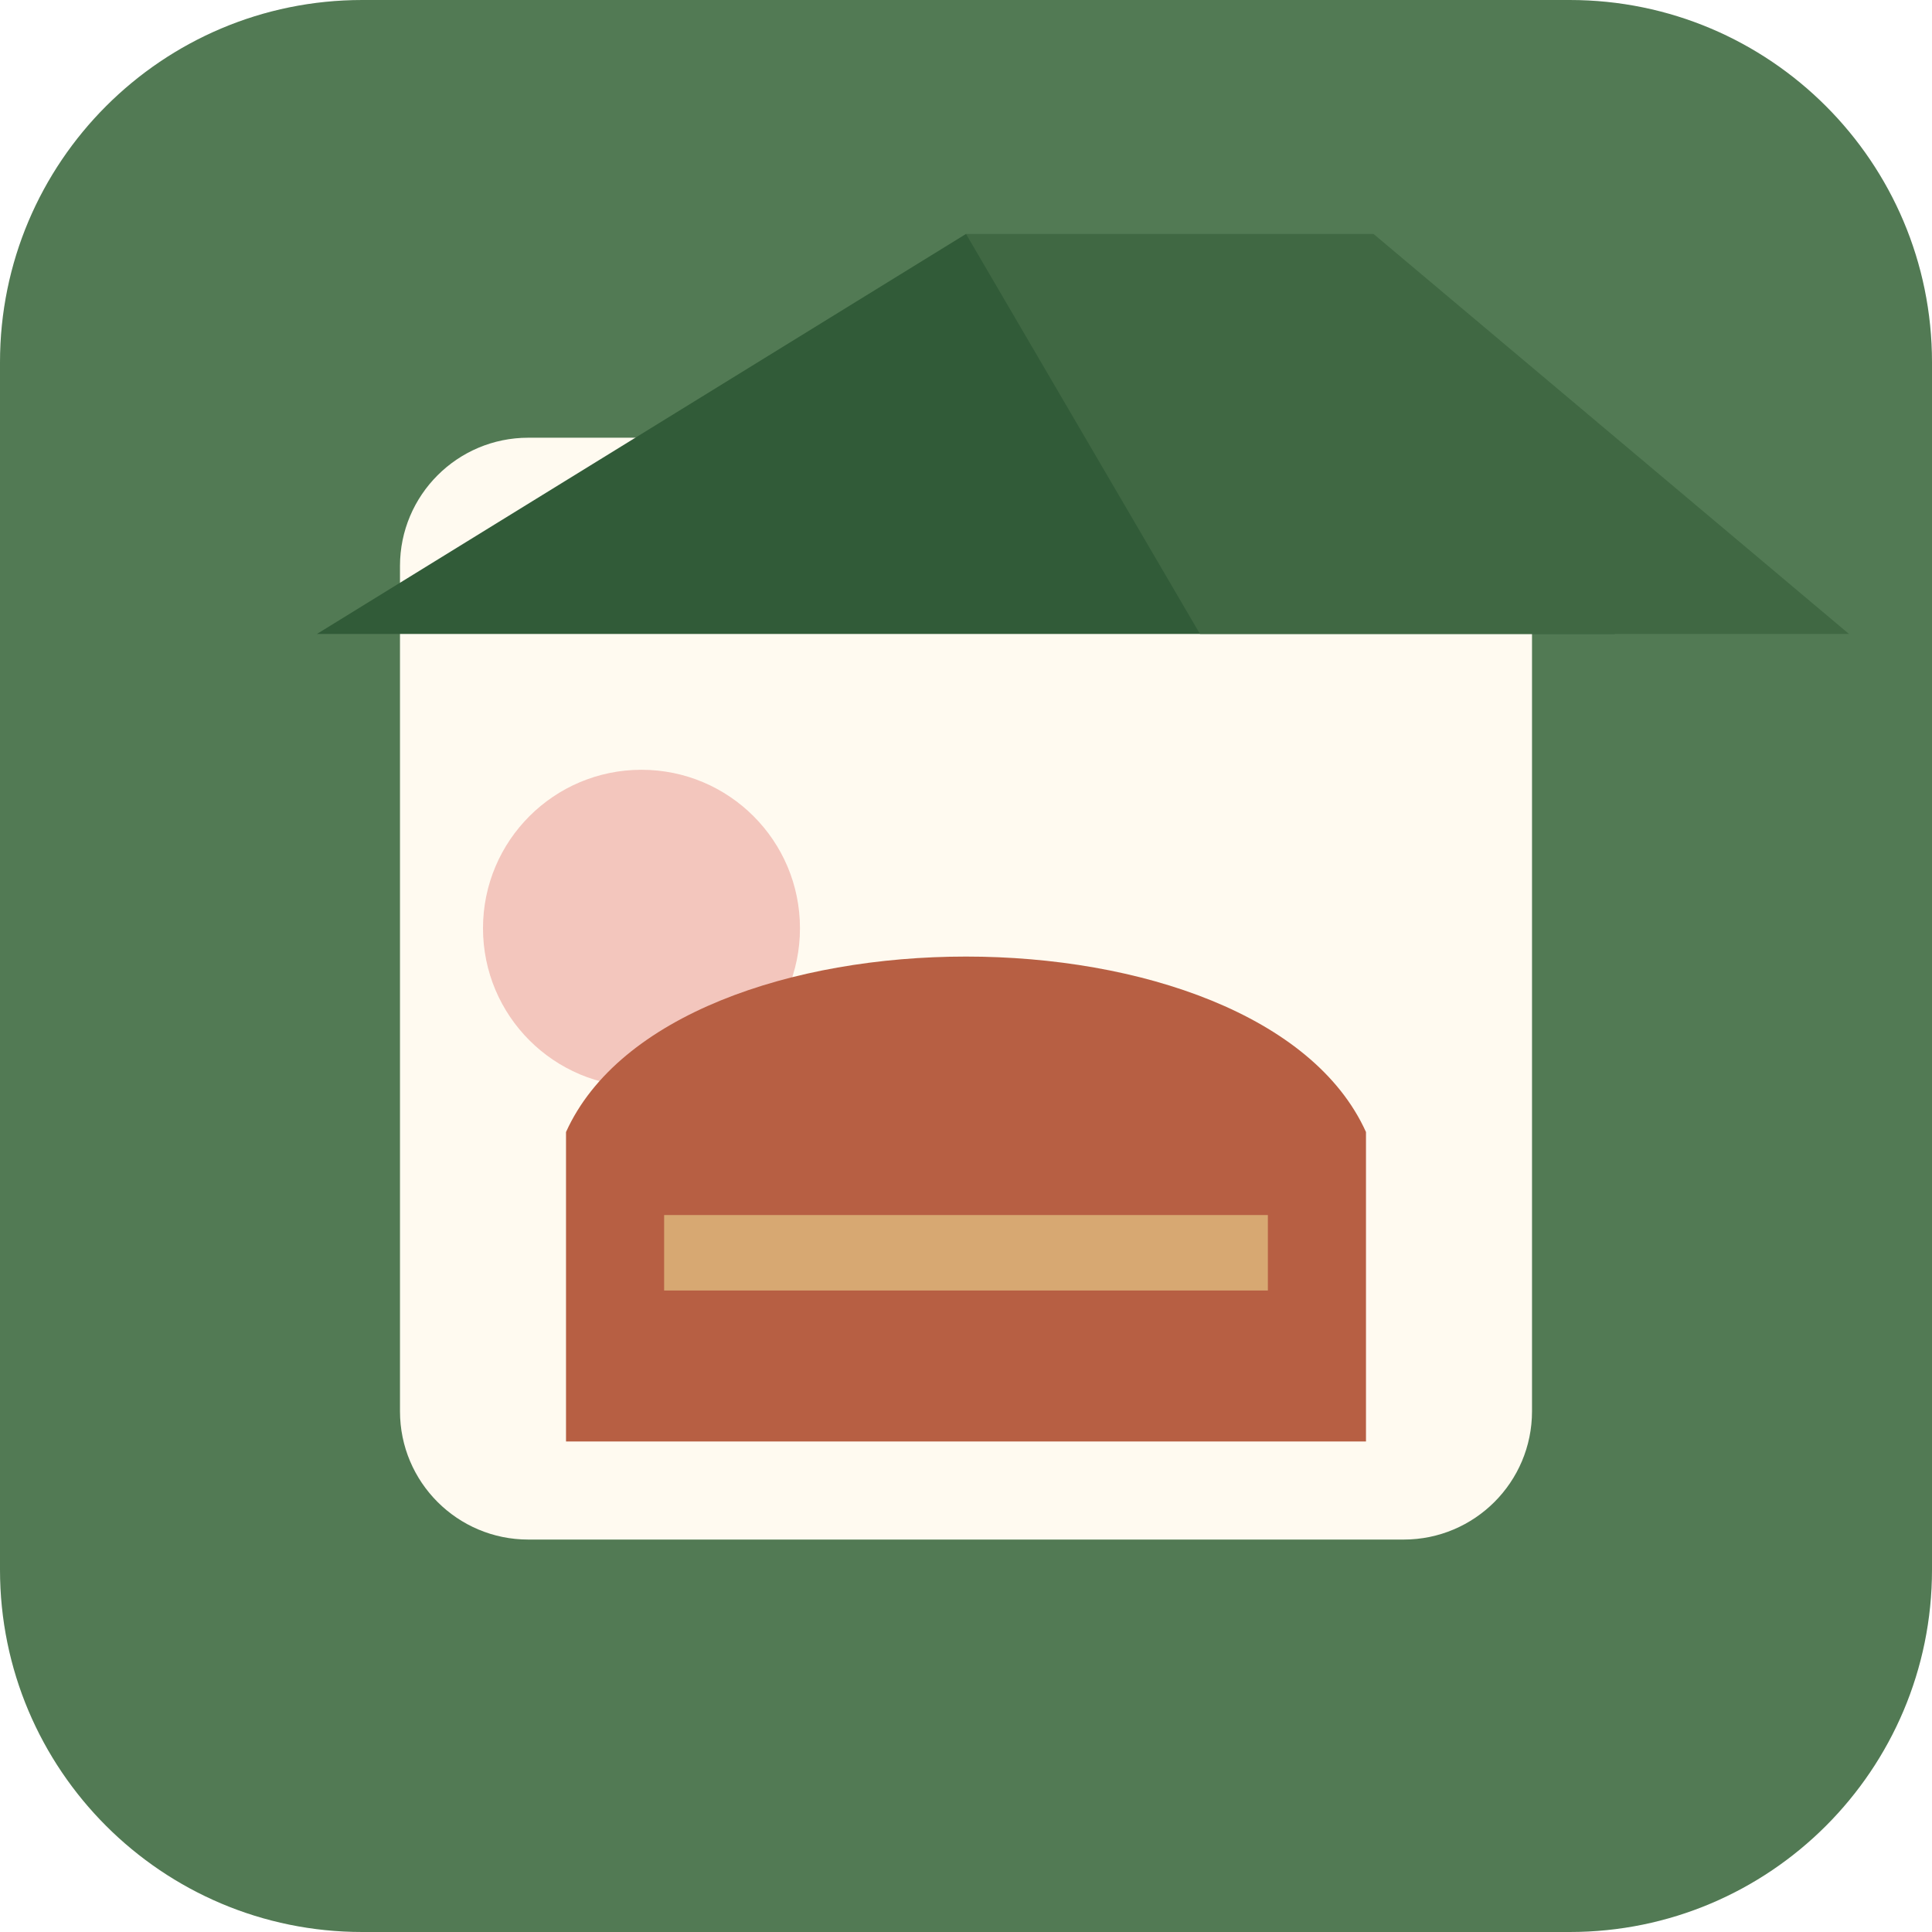
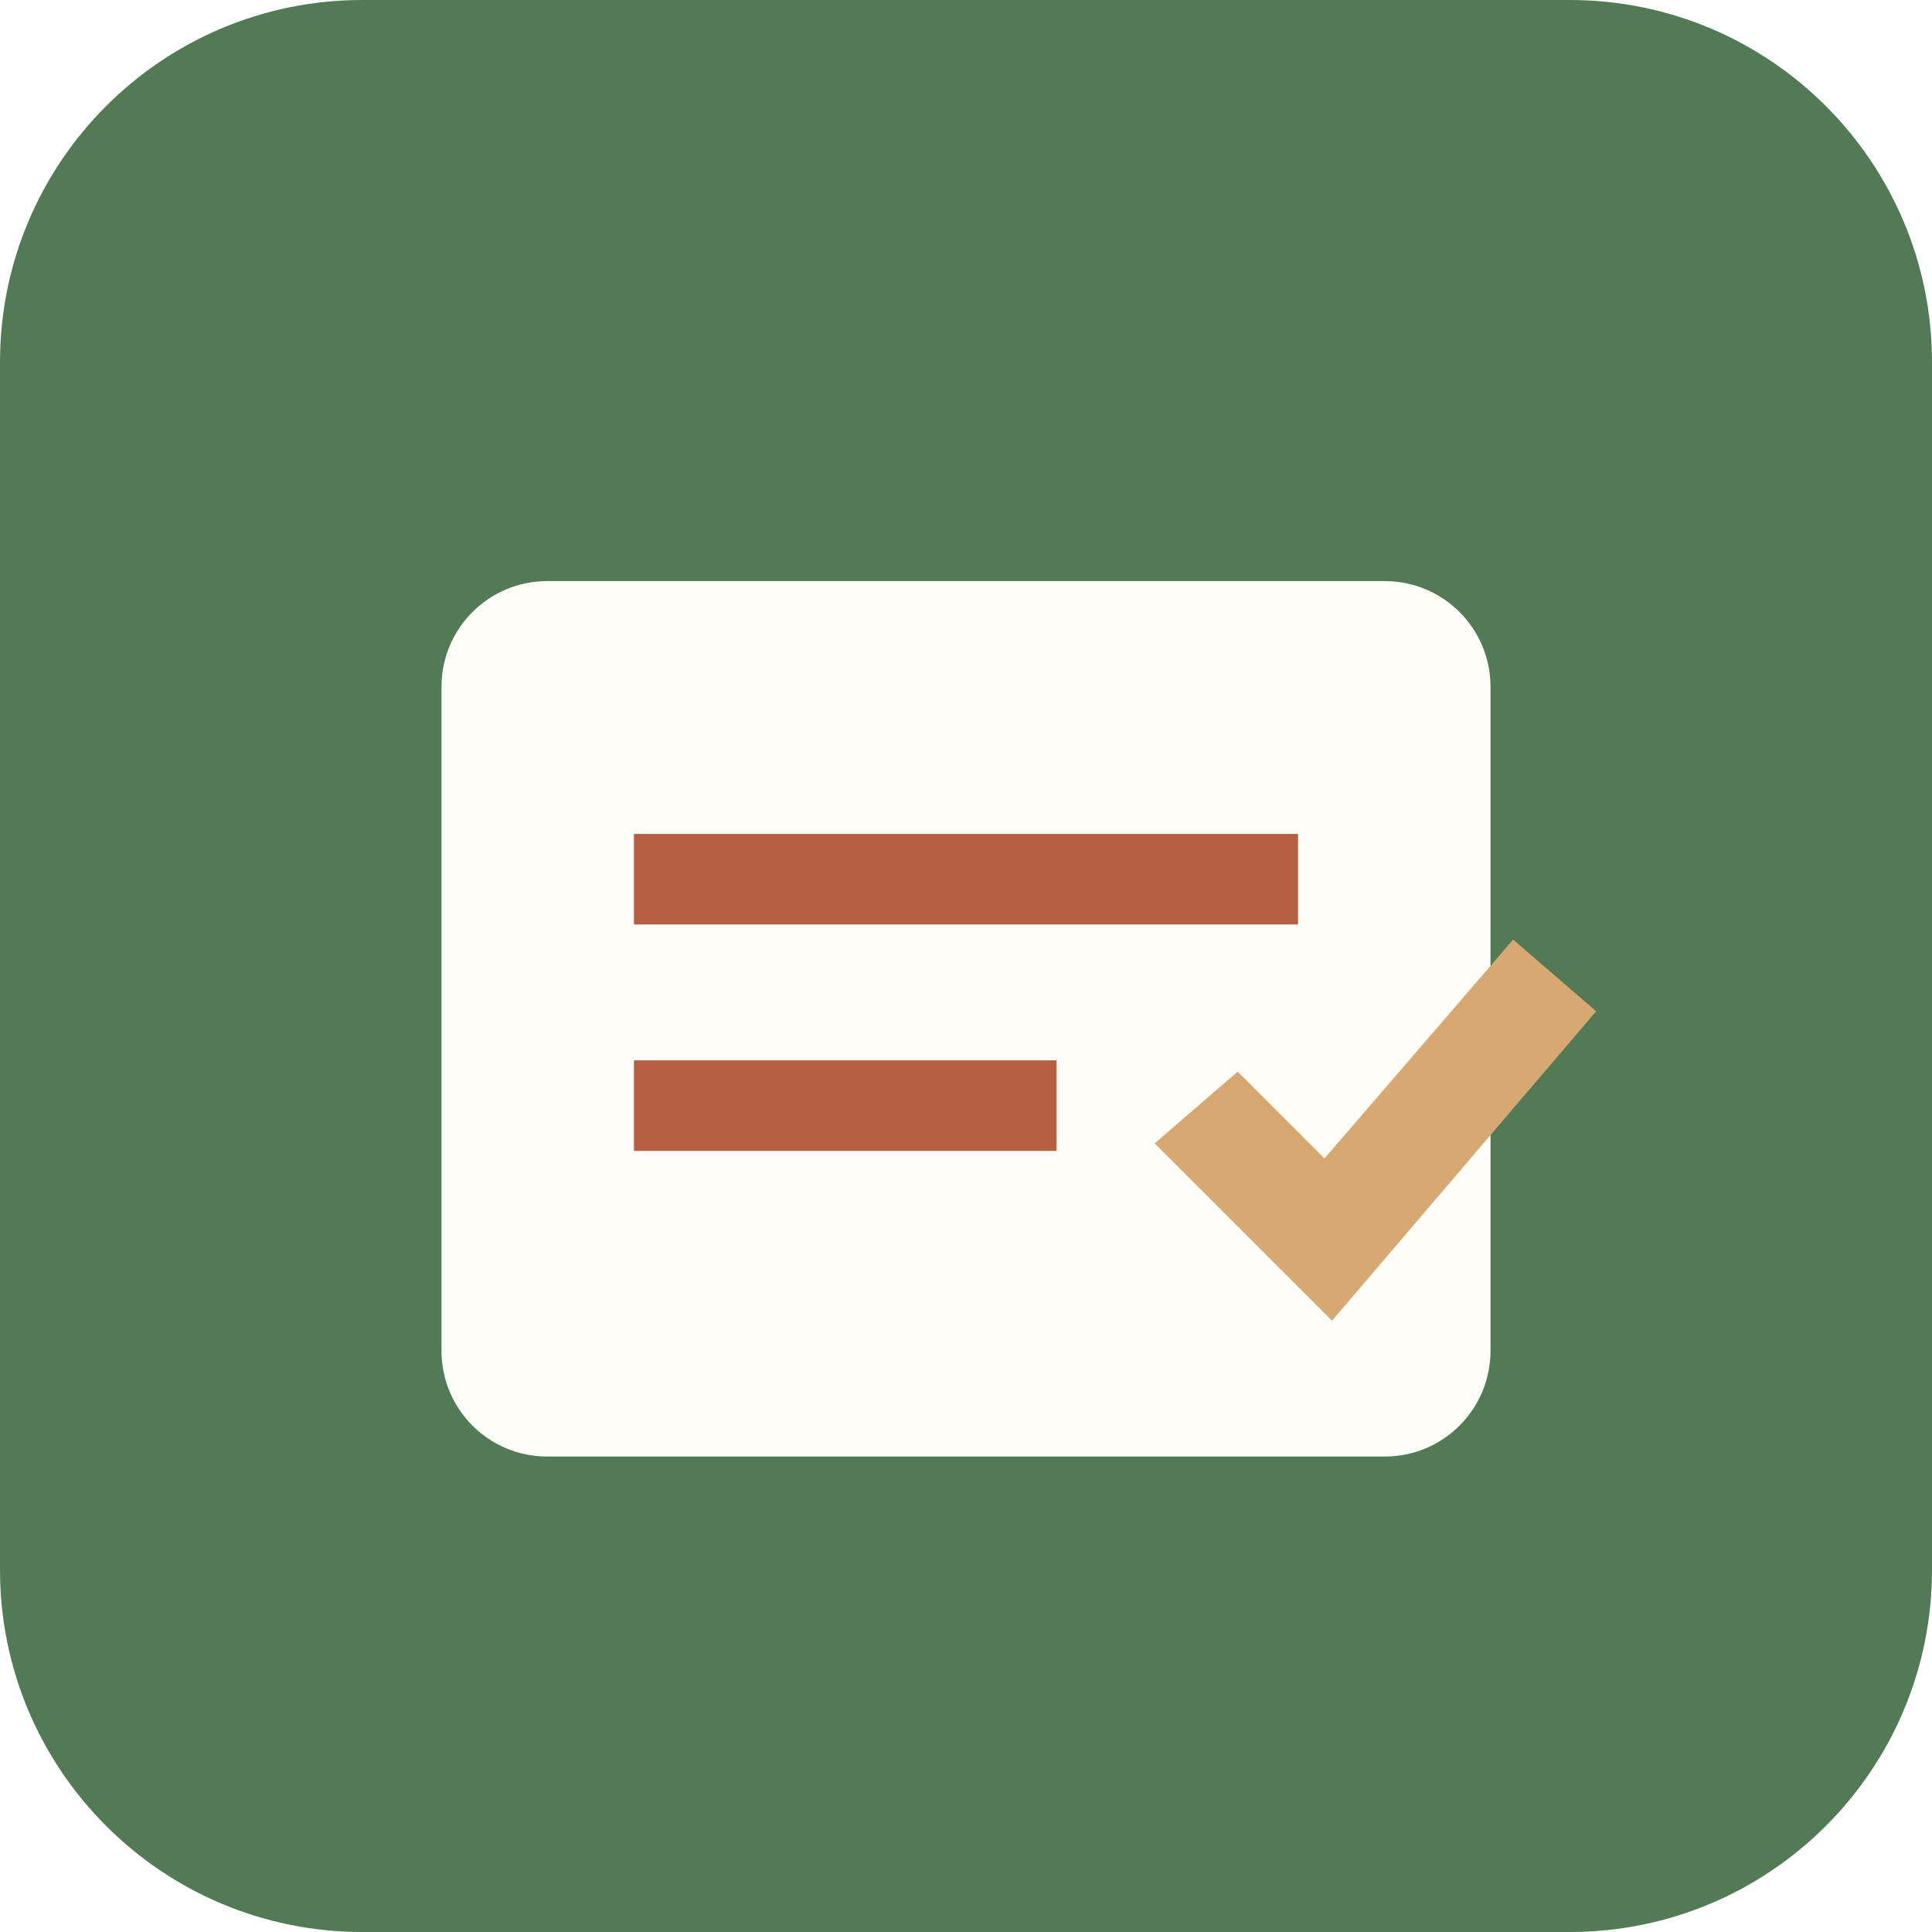
<svg xmlns="http://www.w3.org/2000/svg" viewBox="0 0 512 512">
  <rect width="512" height="512" rx="96" fill="#527a54" />
-   <rect x="106" y="116" width="300" height="292" rx="34" fill="#fffaf0" />
-   <path d="M84 168 256 62l172 106H84Z" fill="#315b38" />
-   <path d="M256 62h108l126 106H318Z" fill="#406843" />
-   <circle cx="170" cy="246" r="42" fill="#f3c6bd" />
-   <path d="M150 300c28-62 184-62 212 0v82H150v-82Z" fill="#b75f43" />
-   <path d="M176 322h160v20H176z" fill="#d7a872" />
+   <path fill="#fffdf8" d="M145 154h222a28 28 0 0 1 28 28v176a28 28 0 0 1-28 28H145a28 28 0 0 1-28-28V182a28 28 0 0 1 28-28Z" />
+   <path fill="#b75f43" d="M168 221h176v24H168zM168 281h112v24H168z" />
+   <path fill="#d7a872" d="m328 284 23 23 50-58 22 19-70 82-47-47z" />
</svg>
